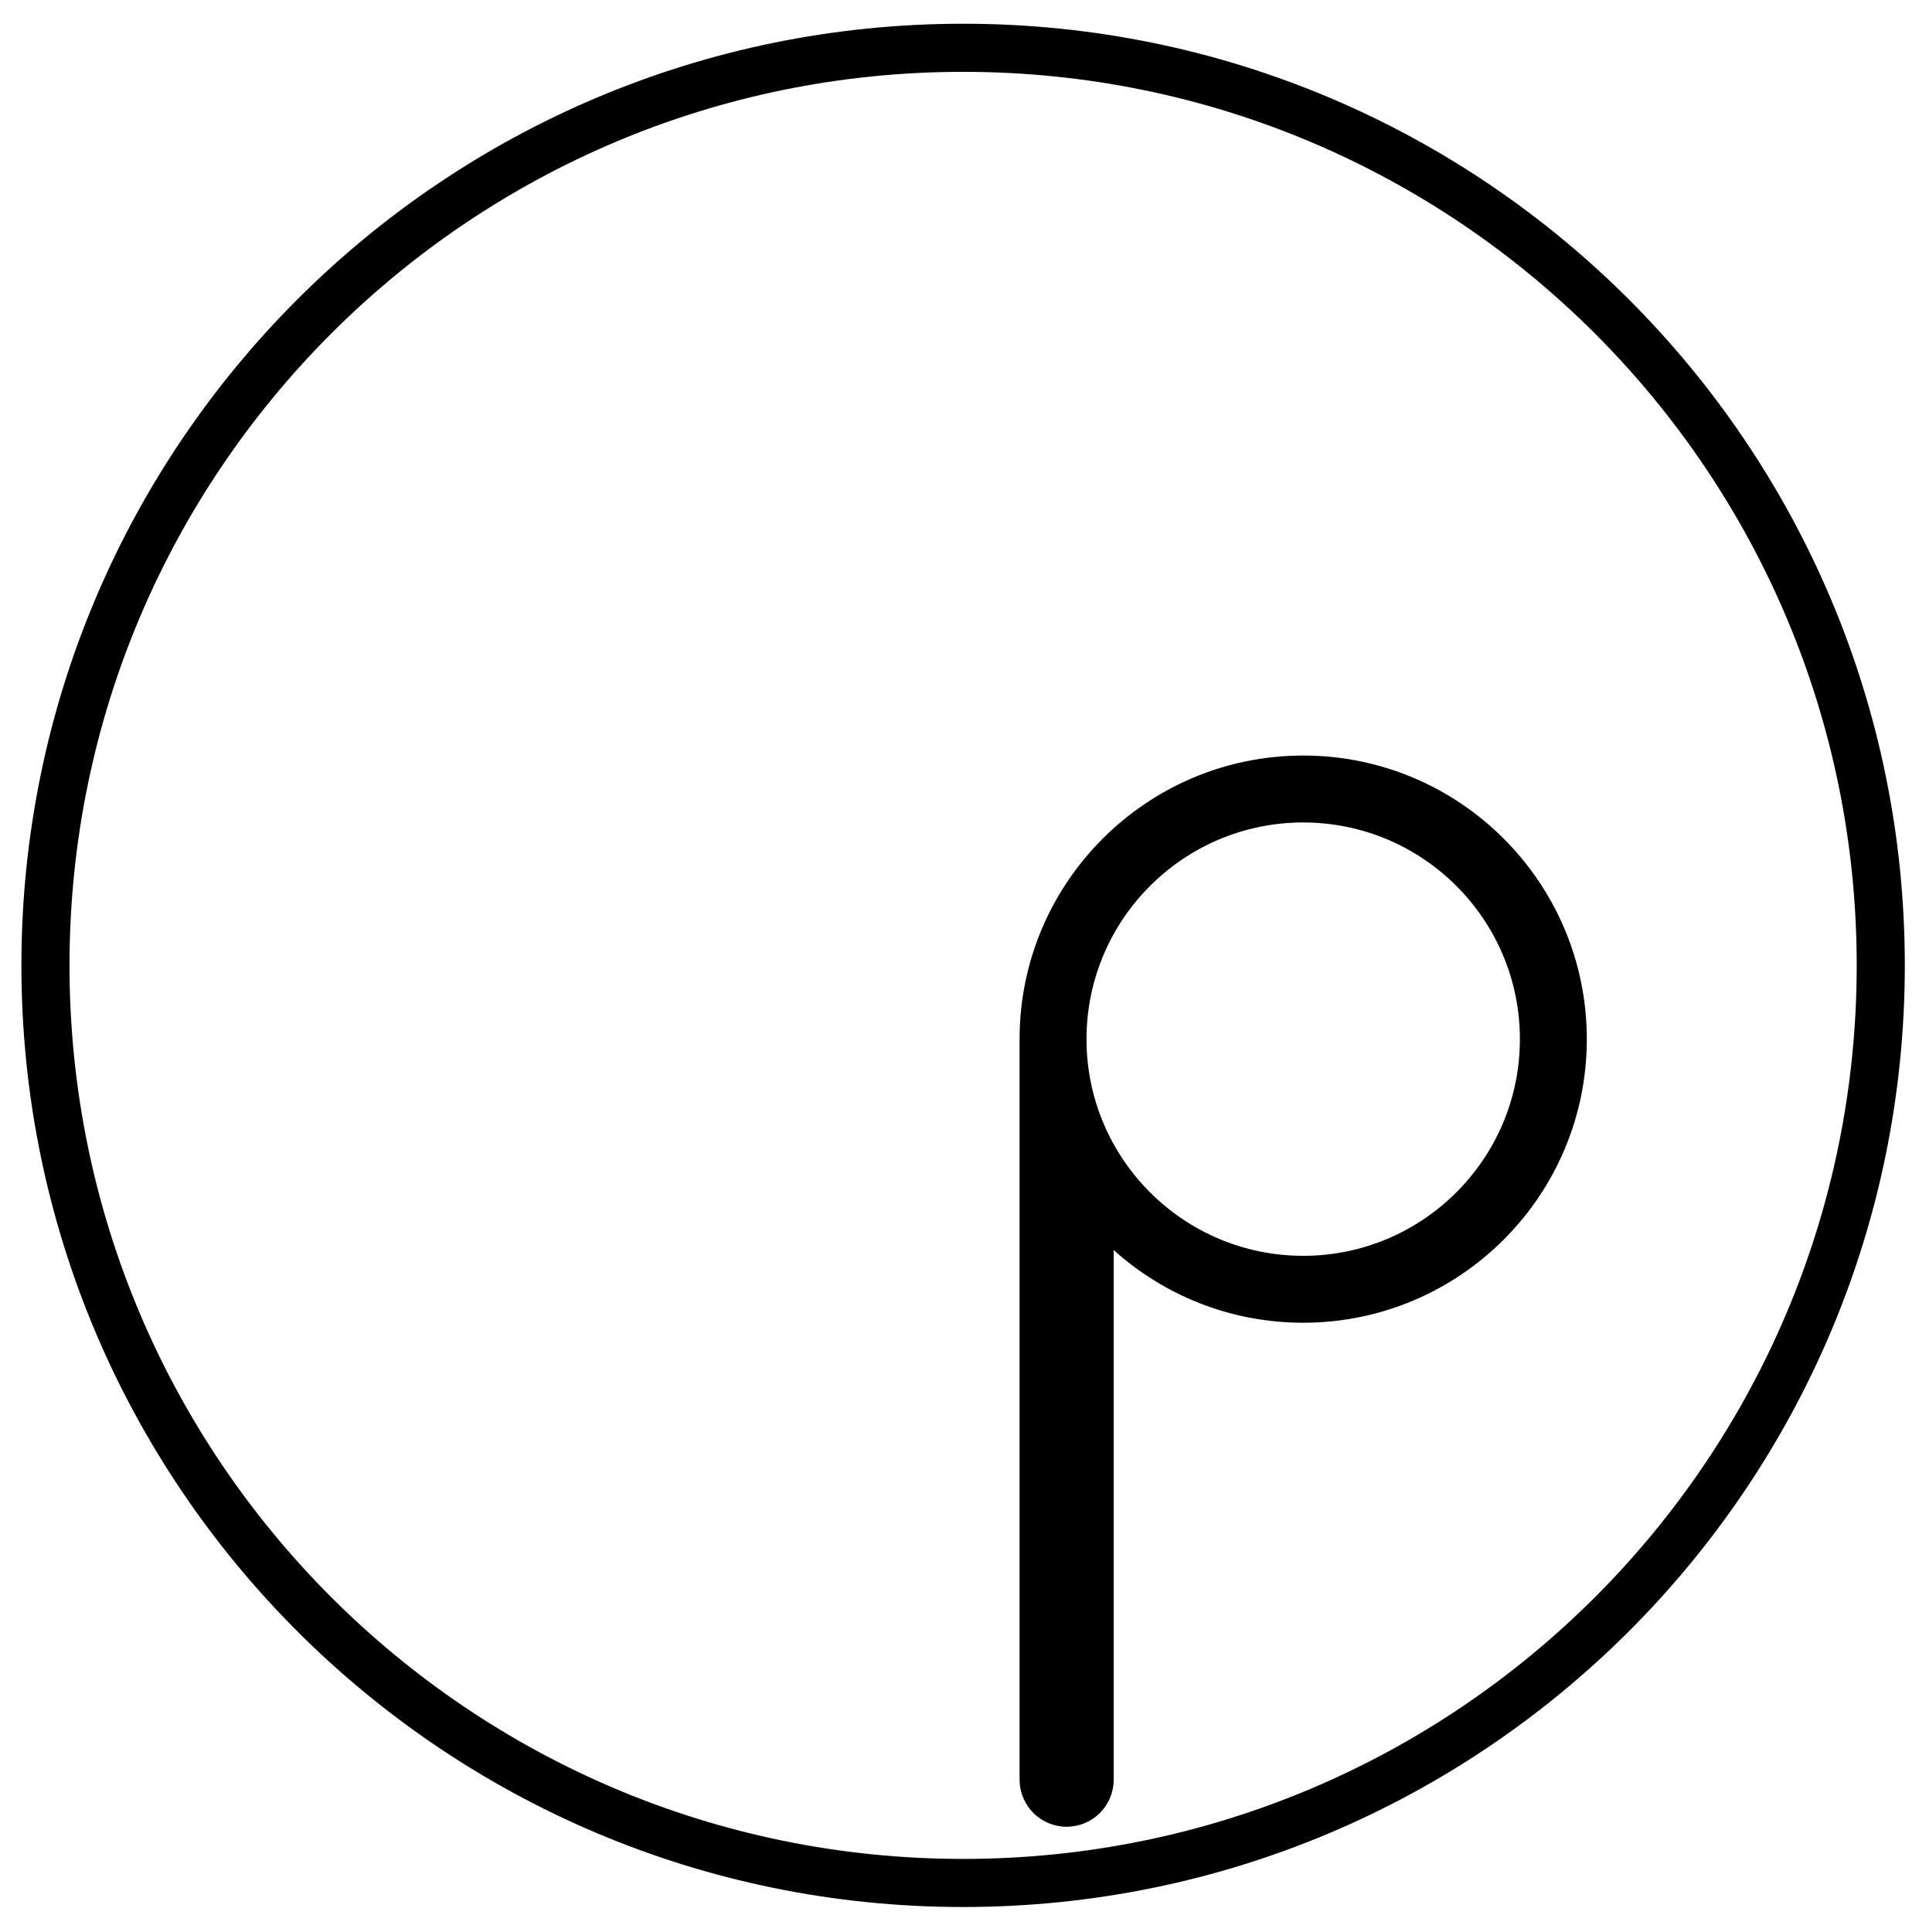
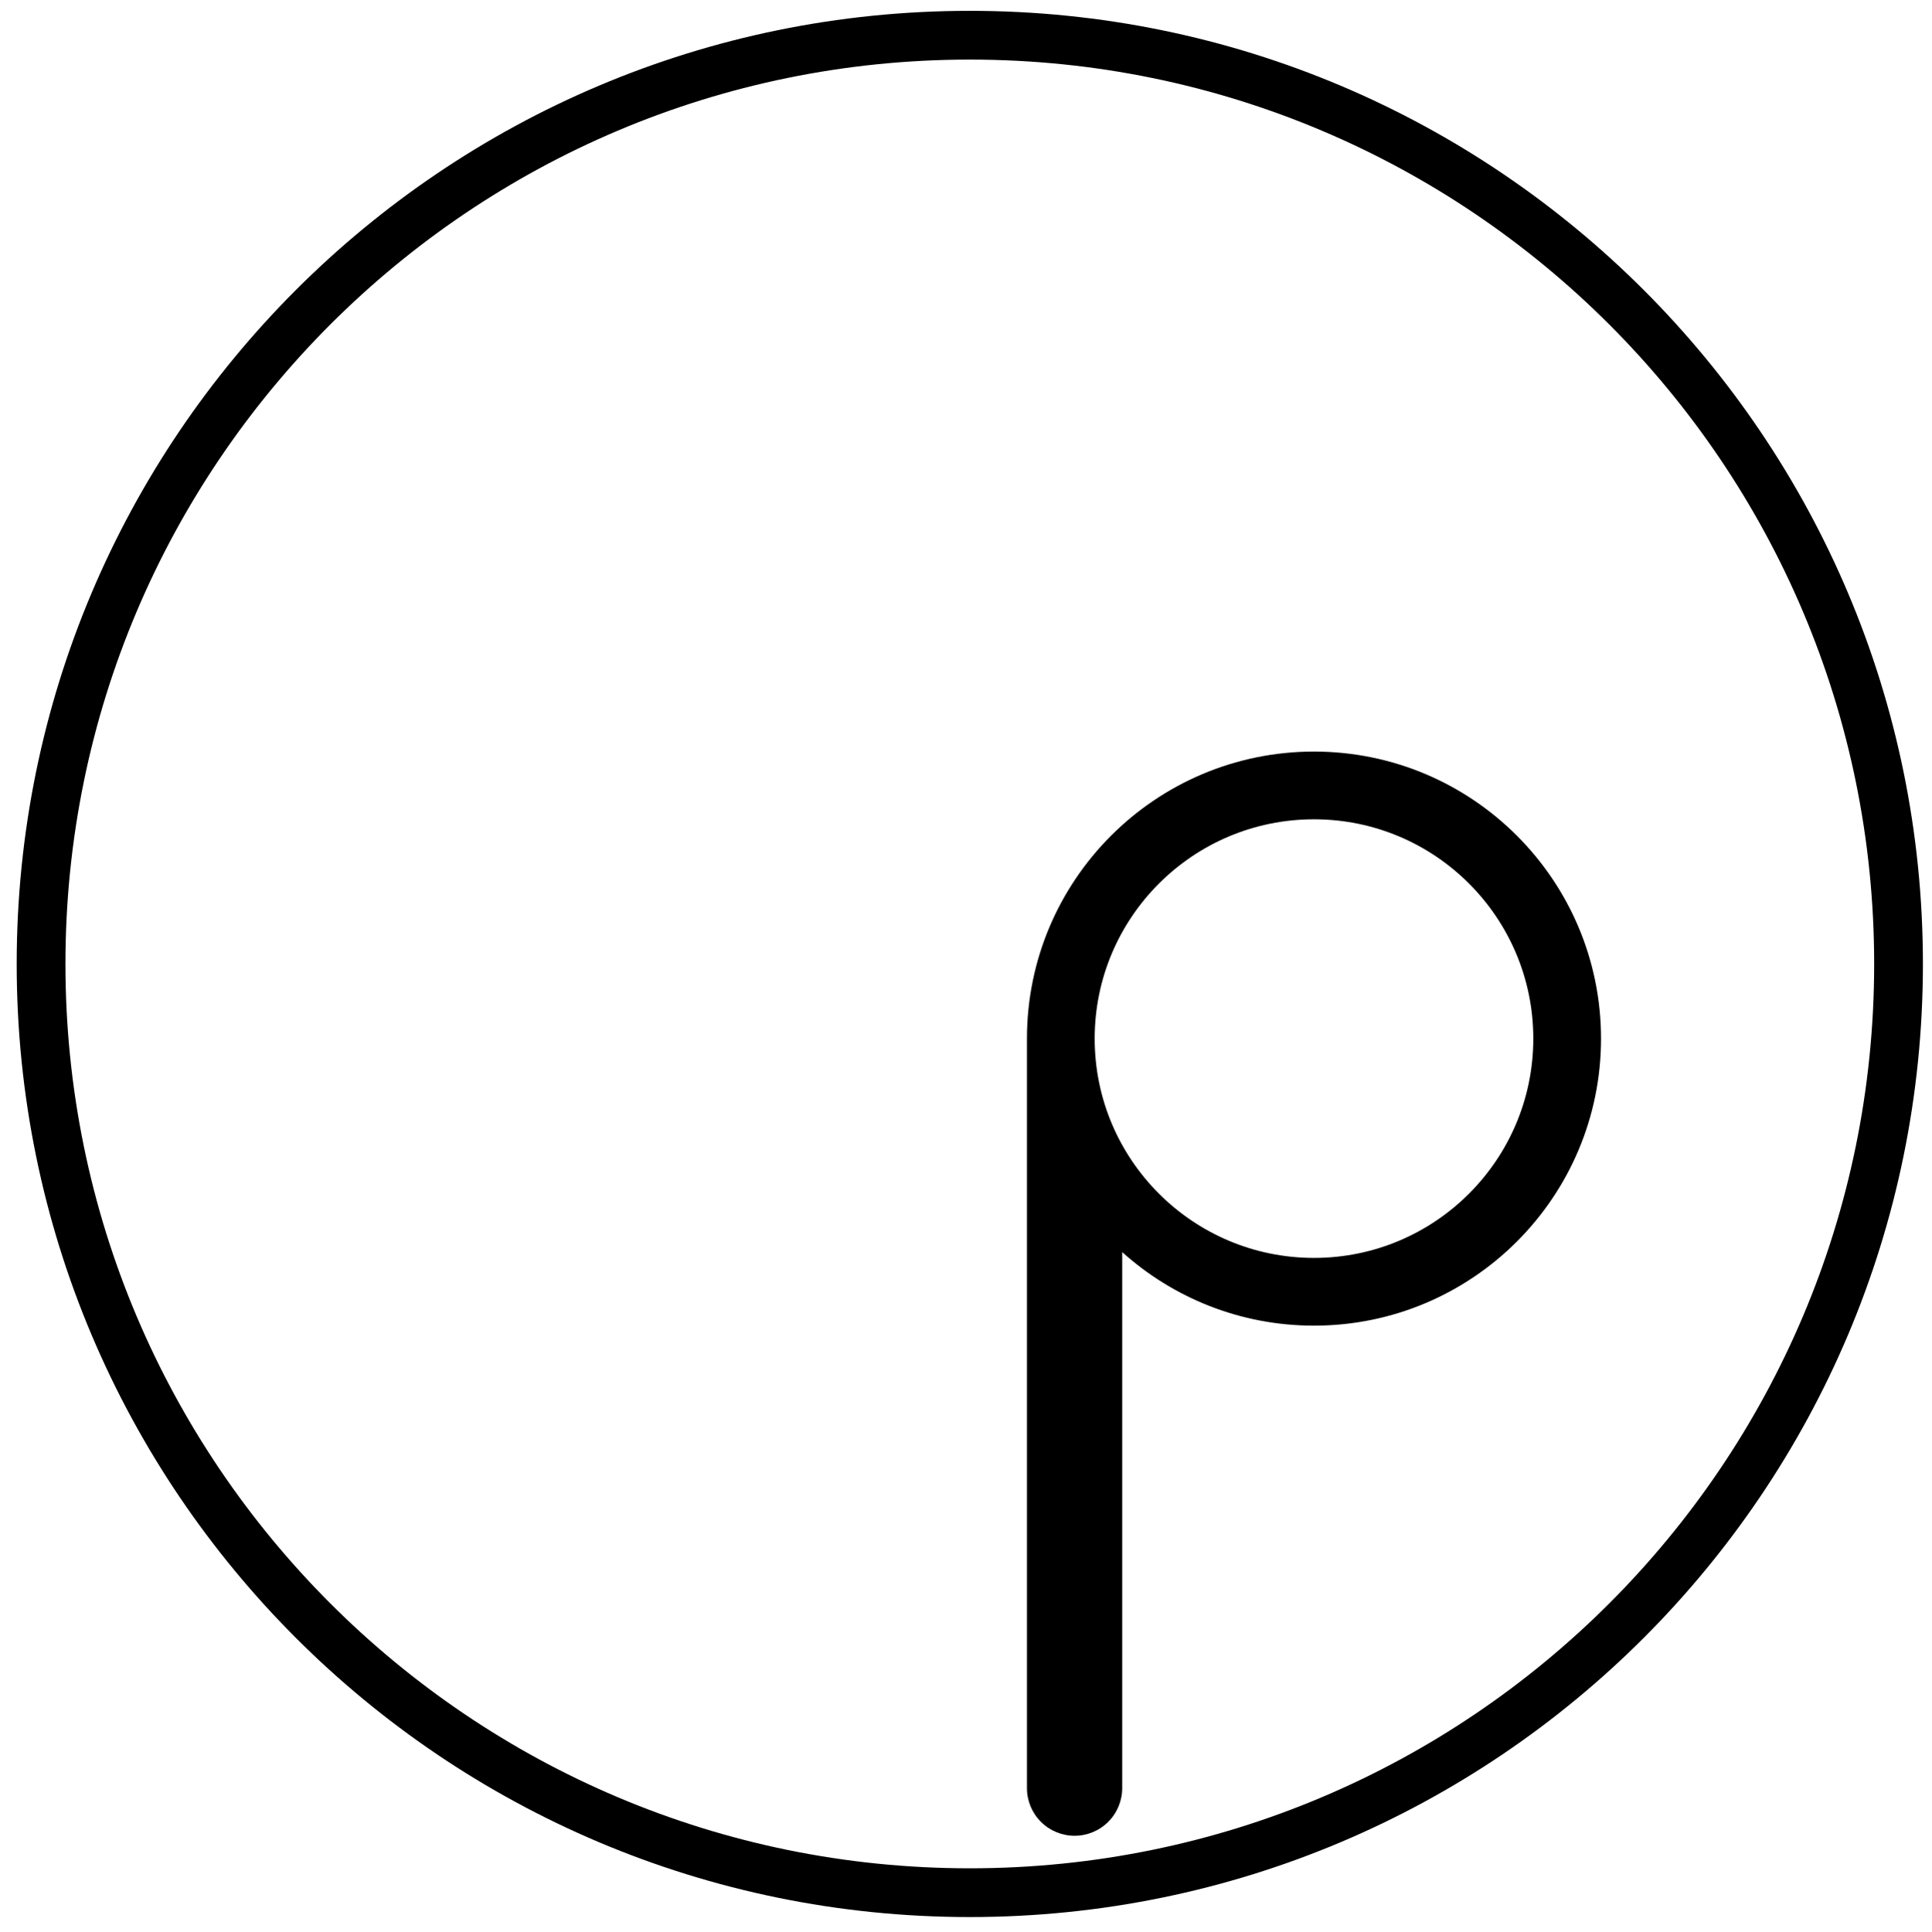
- <svg xmlns="http://www.w3.org/2000/svg" width="100%" height="100%" viewBox="0 0 292 294" version="1.1" xml:space="preserve" style="fill-rule:evenodd;clip-rule:evenodd;stroke-linecap:round;stroke-linejoin:round;stroke-miterlimit:1.5;">
+ <svg xmlns="http://www.w3.org/2000/svg" width="100%" height="100%" viewBox="0 0 290 290" version="1.1" xml:space="preserve" style="fill-rule:evenodd;clip-rule:evenodd;stroke-linecap:round;stroke-linejoin:round;stroke-miterlimit:1.5;">
  <g>
-     <circle cx="-123.206" cy="-216.057" r="214.759" style="fill:none;stroke:#bcbcbc;stroke-width:7.32px;" />
-   </g>
-   <g>
-     <path d="M169.463,270.822c0,1.899 -0.754,3.72 -2.097,5.063c-1.342,1.342 -3.163,2.097 -5.062,2.097c0,0 -0.001,0 -0.001,0c-1.899,0 -3.72,-0.755 -5.063,-2.097c-1.342,-1.343 -2.097,-3.164 -2.097,-5.063c0,-25.828 0,-112.692 0,-112.692c0,-23.818 19.338,-43.155 43.156,-43.155c23.818,0 43.156,19.337 43.156,43.155c0,23.819 -19.338,43.156 -43.156,43.156c-11.08,0 -21.19,-4.185 -28.836,-11.058c0,0 0,59.655 0,80.594Zm28.836,-145.664c18.198,0 32.973,14.774 32.973,32.972c0,18.198 -14.775,32.973 -32.973,32.973c-18.198,0 -32.973,-14.775 -32.973,-32.973c0,-18.198 14.775,-32.972 32.973,-32.972Z" />
-     <circle cx="146.55" cy="146.905" r="139.633" style="fill:none;stroke:#000;stroke-width:7.32px;" />
+     <path d="M168.514,268.516c0,1.897 -0.753,3.716 -2.094,5.057c-1.341,1.341 -3.16,2.094 -5.057,2.094c0,0 0,0 0,0c-1.897,0 -3.716,-0.753 -5.057,-2.094c-1.341,-1.341 -2.094,-3.16 -2.094,-5.057c0,-25.797 0,-112.555 0,-112.555c0,-23.789 19.314,-43.103 43.103,-43.103c23.789,0 43.103,19.314 43.103,43.103c0,23.79 -19.314,43.104 -43.103,43.104c-11.067,0 -21.165,-4.18 -28.801,-11.045c0,0 0,59.583 0,80.496Zm28.801,-145.487c18.176,0 32.933,14.756 32.933,32.932c0,18.176 -14.757,32.933 -32.933,32.933c-18.176,0 -32.933,-14.757 -32.933,-32.933c0,-18.176 14.757,-32.932 32.933,-32.932Z" />
+     <circle cx="145.629" cy="144.75" r="139.463" style="fill:none;stroke:#000;stroke-width:7.32px;" />
  </g>
</svg>
